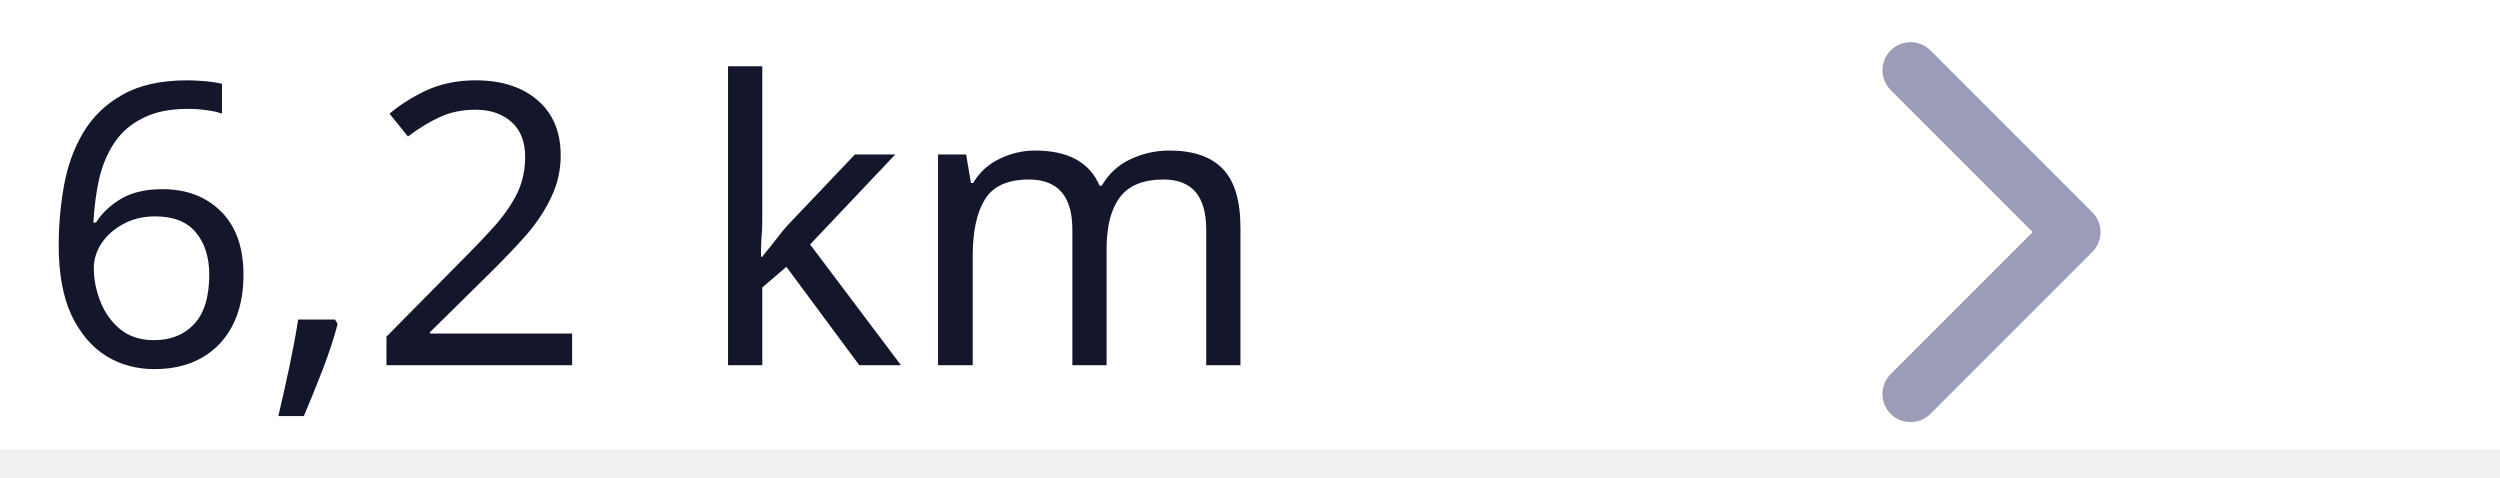
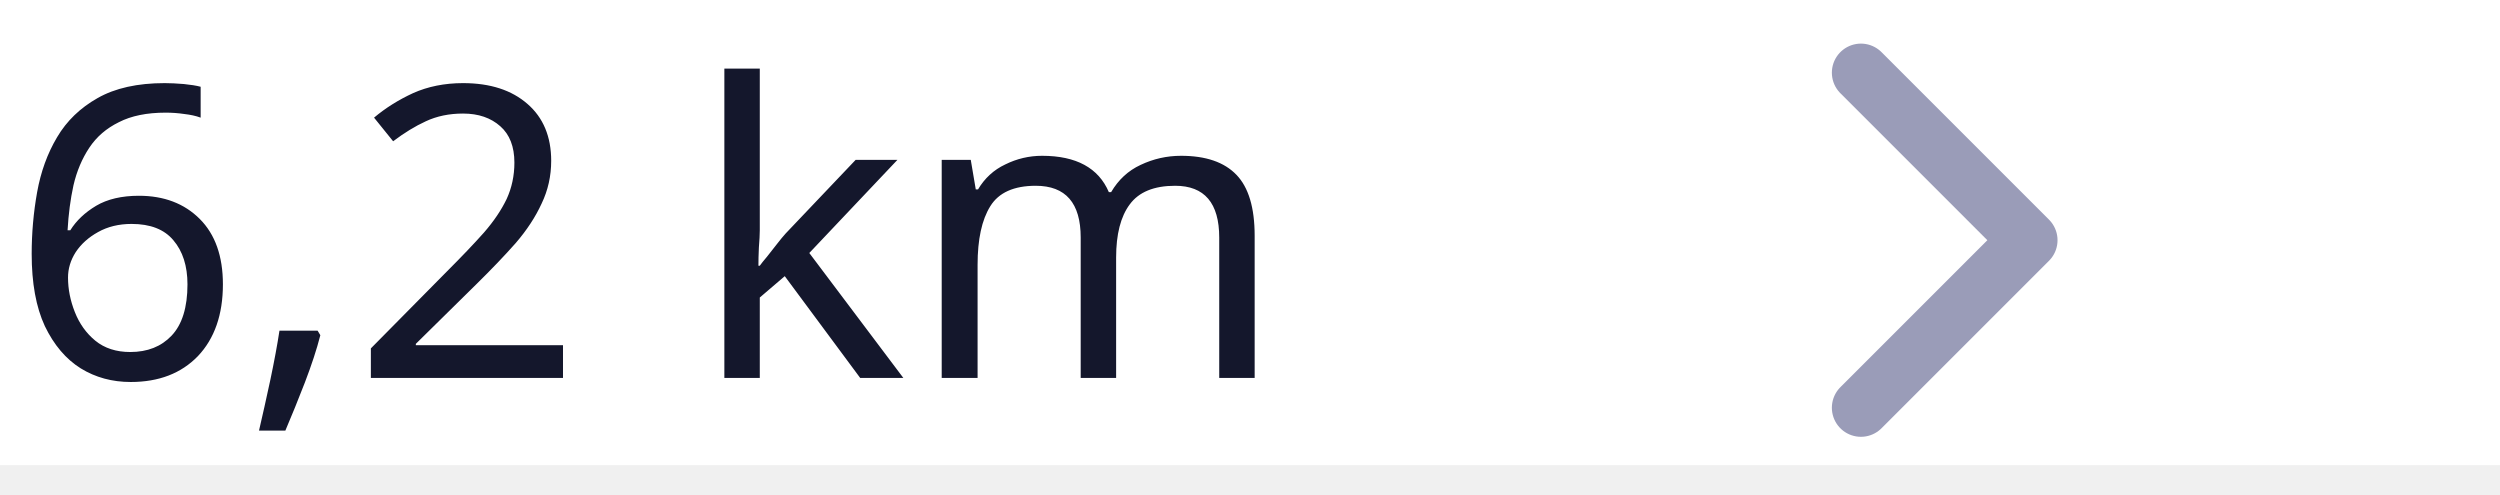
- <svg xmlns="http://www.w3.org/2000/svg" width="89" height="17" viewBox="0 0 89 17">
-   <g transform="translate(-271 -966)">
-     <rect width="89" height="16" transform="translate(271 966)" fill="#fff" />
-     <g transform="translate(272 966)">
-       <text transform="translate(45 13)" fill="#14172c" font-size="14" font-family="Rubik-Medium, Rubik" font-weight="500">
-         <tspan x="-44.674" y="0">6,2 km</tspan>
-       </text>
-       <path d="M4646.016,2871.867l5.763,5.763-5.763,5.763" transform="translate(-4579 -2869.367)" fill="none" stroke="#9a9cb8" stroke-linecap="round" stroke-linejoin="round" stroke-width="2" />
+ <svg xmlns="http://www.w3.org/2000/svg" width="86" height="17" viewBox="0 0 86 17">
+   <g transform="translate(-275 -966)">
+     <g transform="translate(271 966)">
+       <rect width="86" height="16" transform="translate(4)" fill="#fff" />
+       <g transform="translate(4)">
+         <text transform="translate(45 13)" fill="#14172c" font-size="14" font-family="Rubik-Medium, Rubik" font-weight="500">
+           <tspan x="-44.674" y="0">6,2 km</tspan>
+         </text>
+         <path d="M4646.016,2871.867l5.763,5.763-5.763,5.763" transform="translate(-4582 -2869.367)" fill="none" stroke="#9a9cb8" stroke-linecap="round" stroke-linejoin="round" stroke-width="2" />
+       </g>
    </g>
  </g>
</svg>
